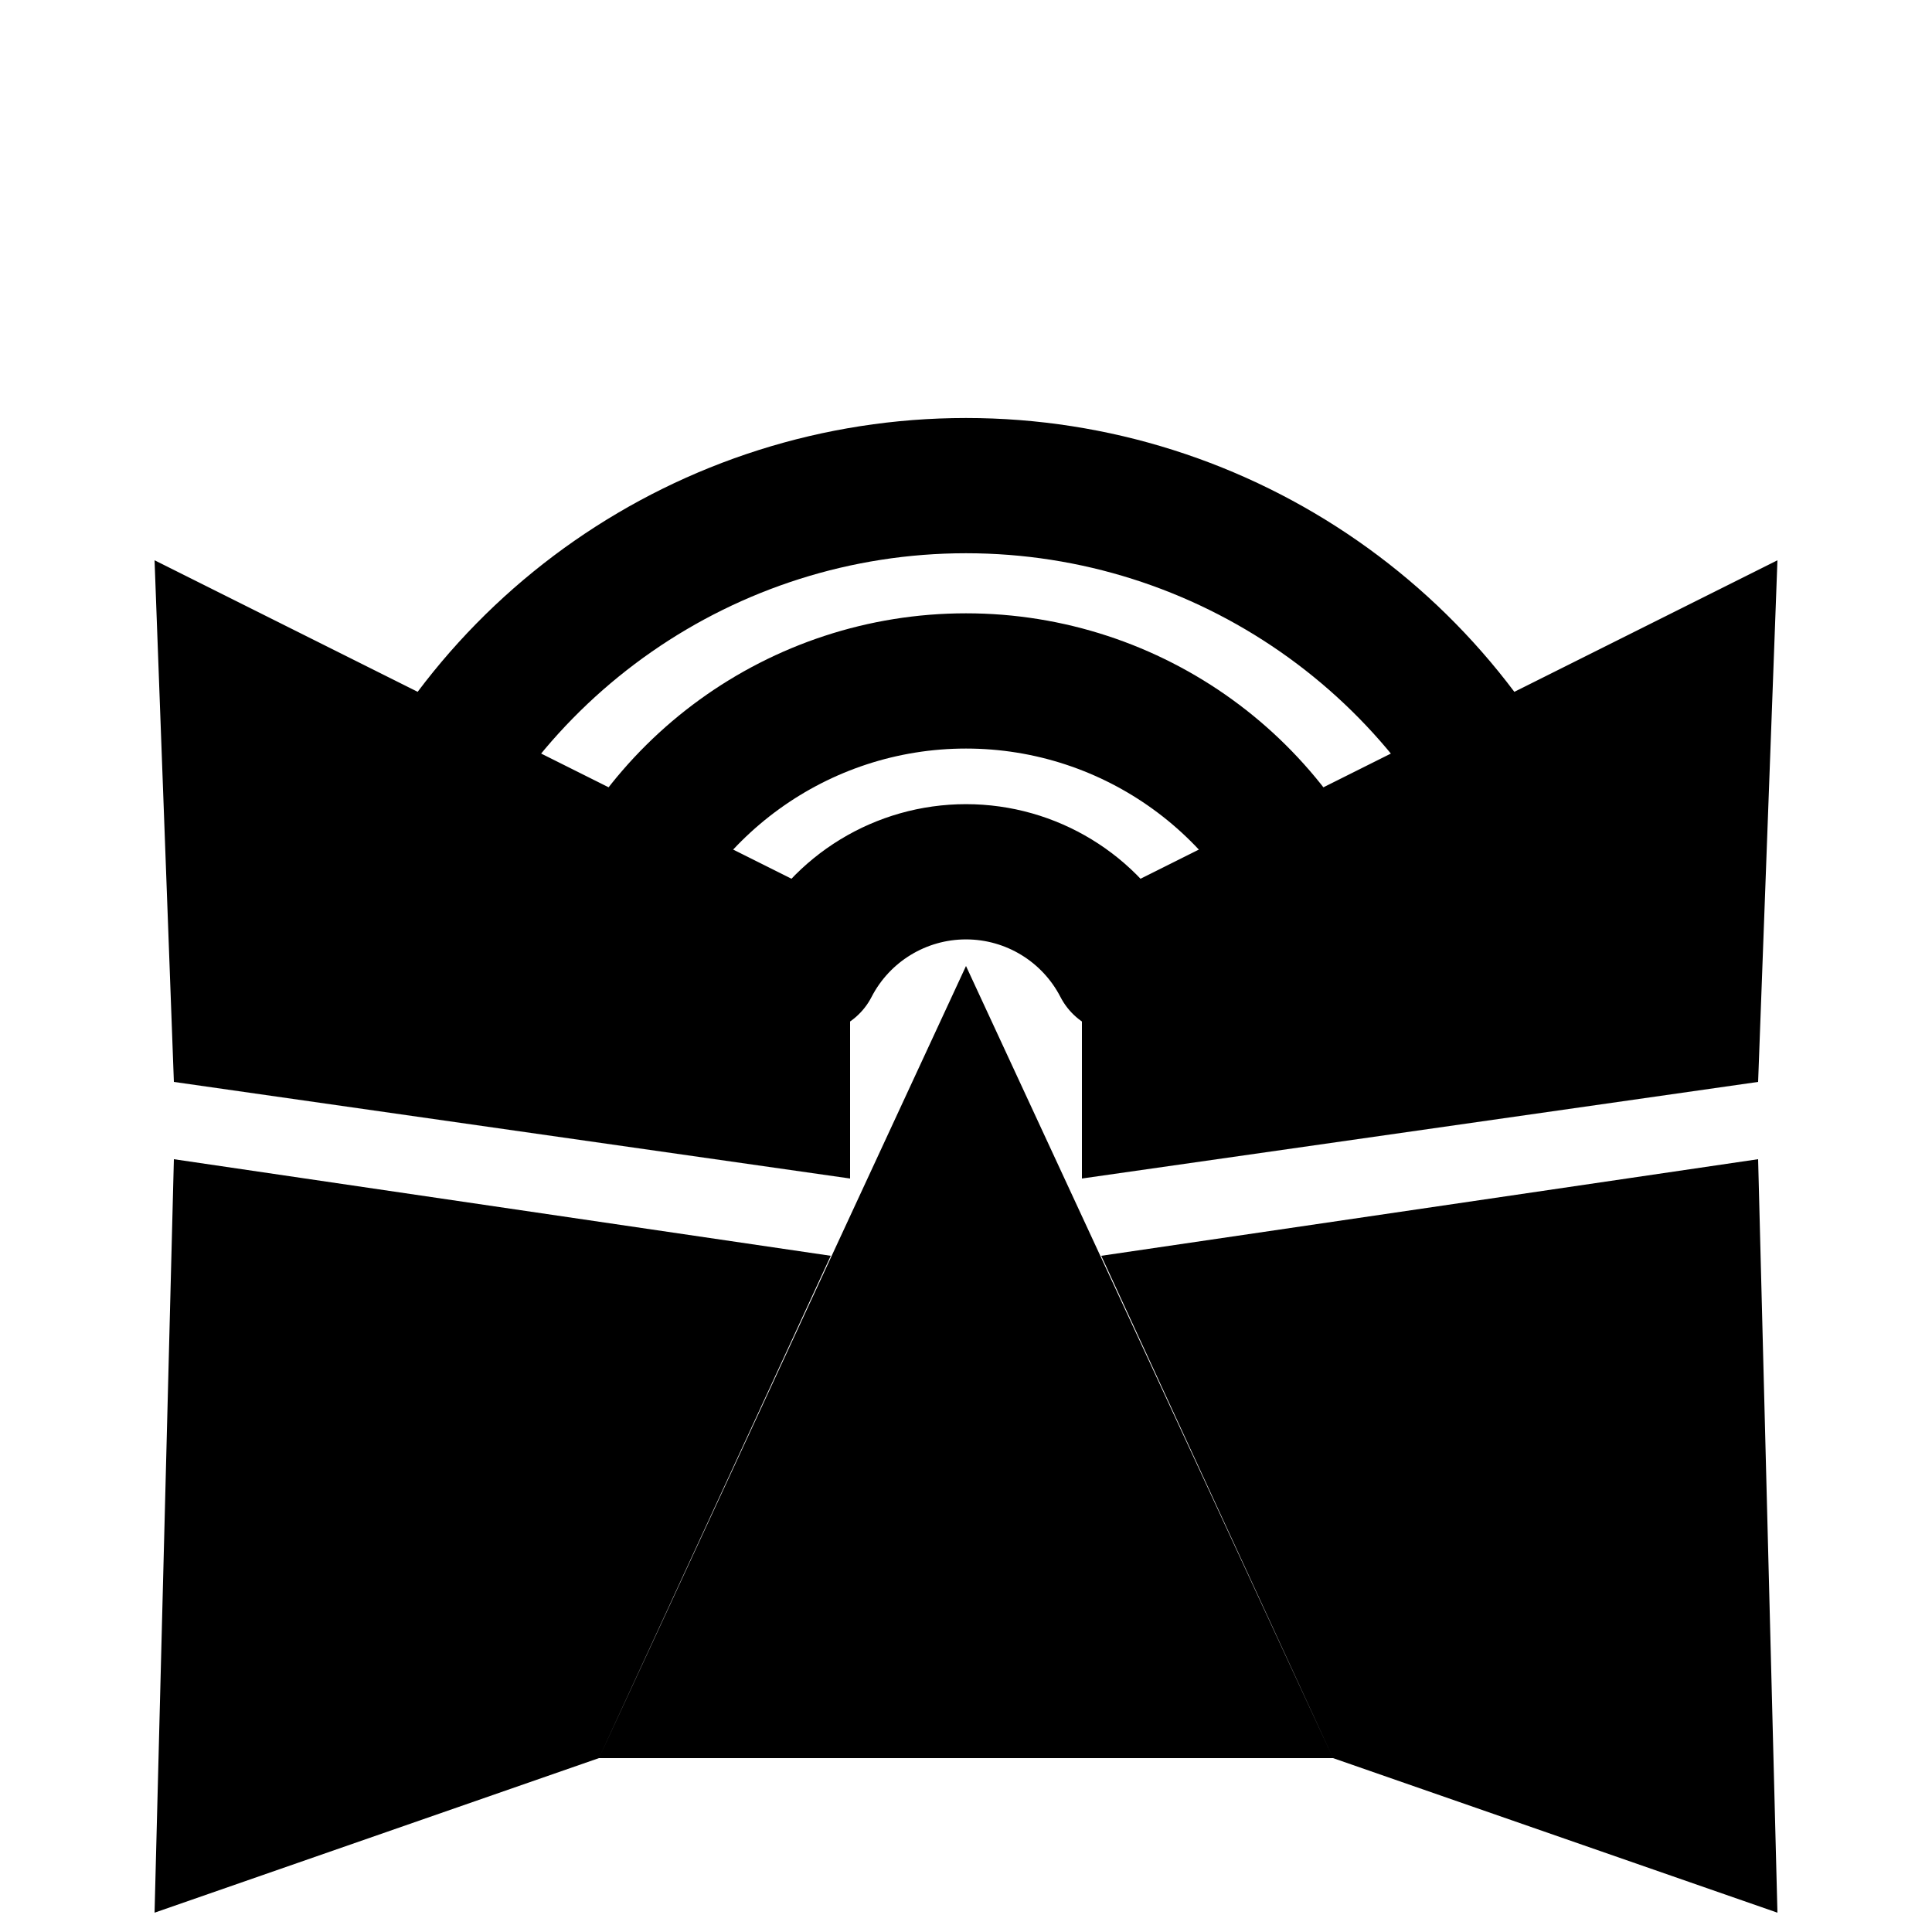
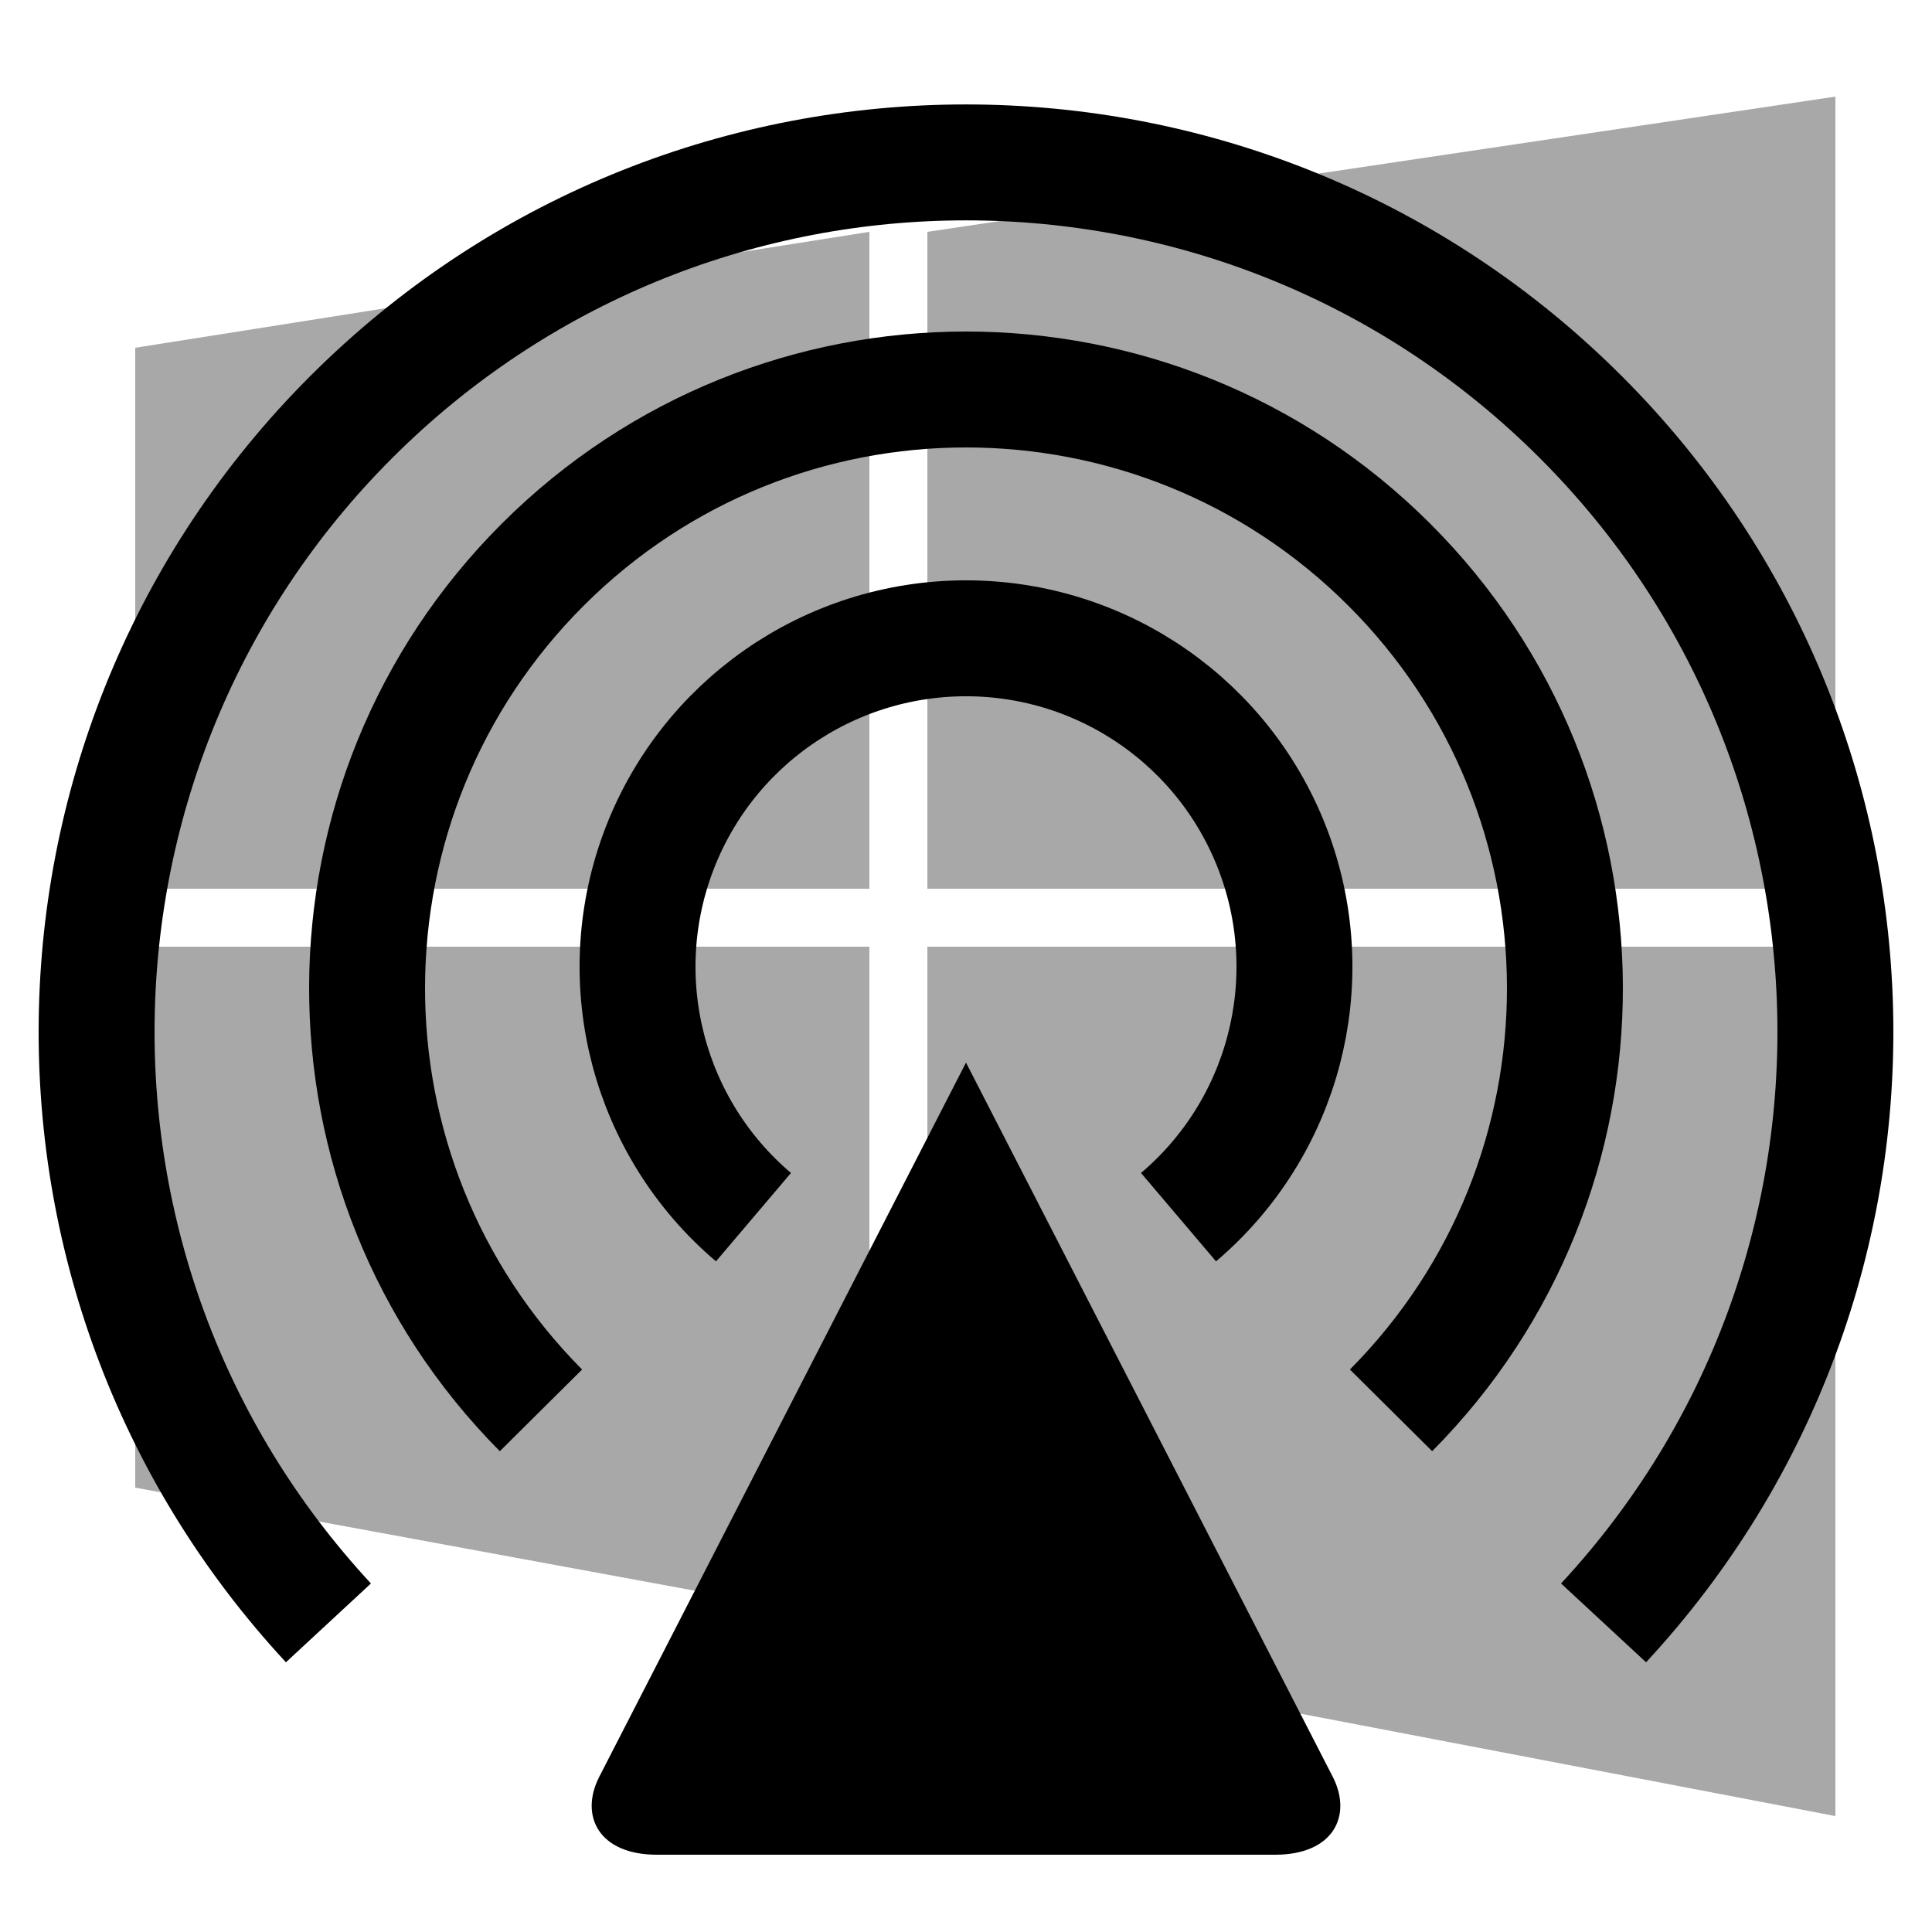
<svg xmlns="http://www.w3.org/2000/svg" viewBox="0 0 100 100" role="img" aria-labelledby="title">
-   <path fill="currentColor" d="M8 29 44 47v14L9 56zm84 0L56 47v14l35-5zM9 60l34 5-12 26-23 8zm82 0-34 5 12 26 23 8zM50 50 31 91h38z" />
-   <path fill="none" stroke="currentColor" stroke-width="7" stroke-linecap="round" d="M42 50a9 9 0 0 1 16 0M31 49a20 20 0 0 1 38 0M20 46a32 32 0 0 1 60 0" />
+   <path fill="currentColor" opacity=".34" d="M7 18 45 12v34H7zm41-6 47-7v41H48zM7 49h38v35L7 77zm41 0h47v45l-47-9z" />
+   <g fill="none" stroke="currentColor" stroke-width="6" stroke-linecap="butt">
+     <path d="M17 84A45 45 0 1 1 83 84" />
+     <path d="M28 73A31 31 0 1 1 72 73" />
+     <path d="M39 63A17 17 0 1 1 61 63" />
+   </g>
+   <path fill="currentColor" d="m50 55-19 37c-1 2 0 4 3 4h32c3 0 4-2 3-4z" />
</svg>
